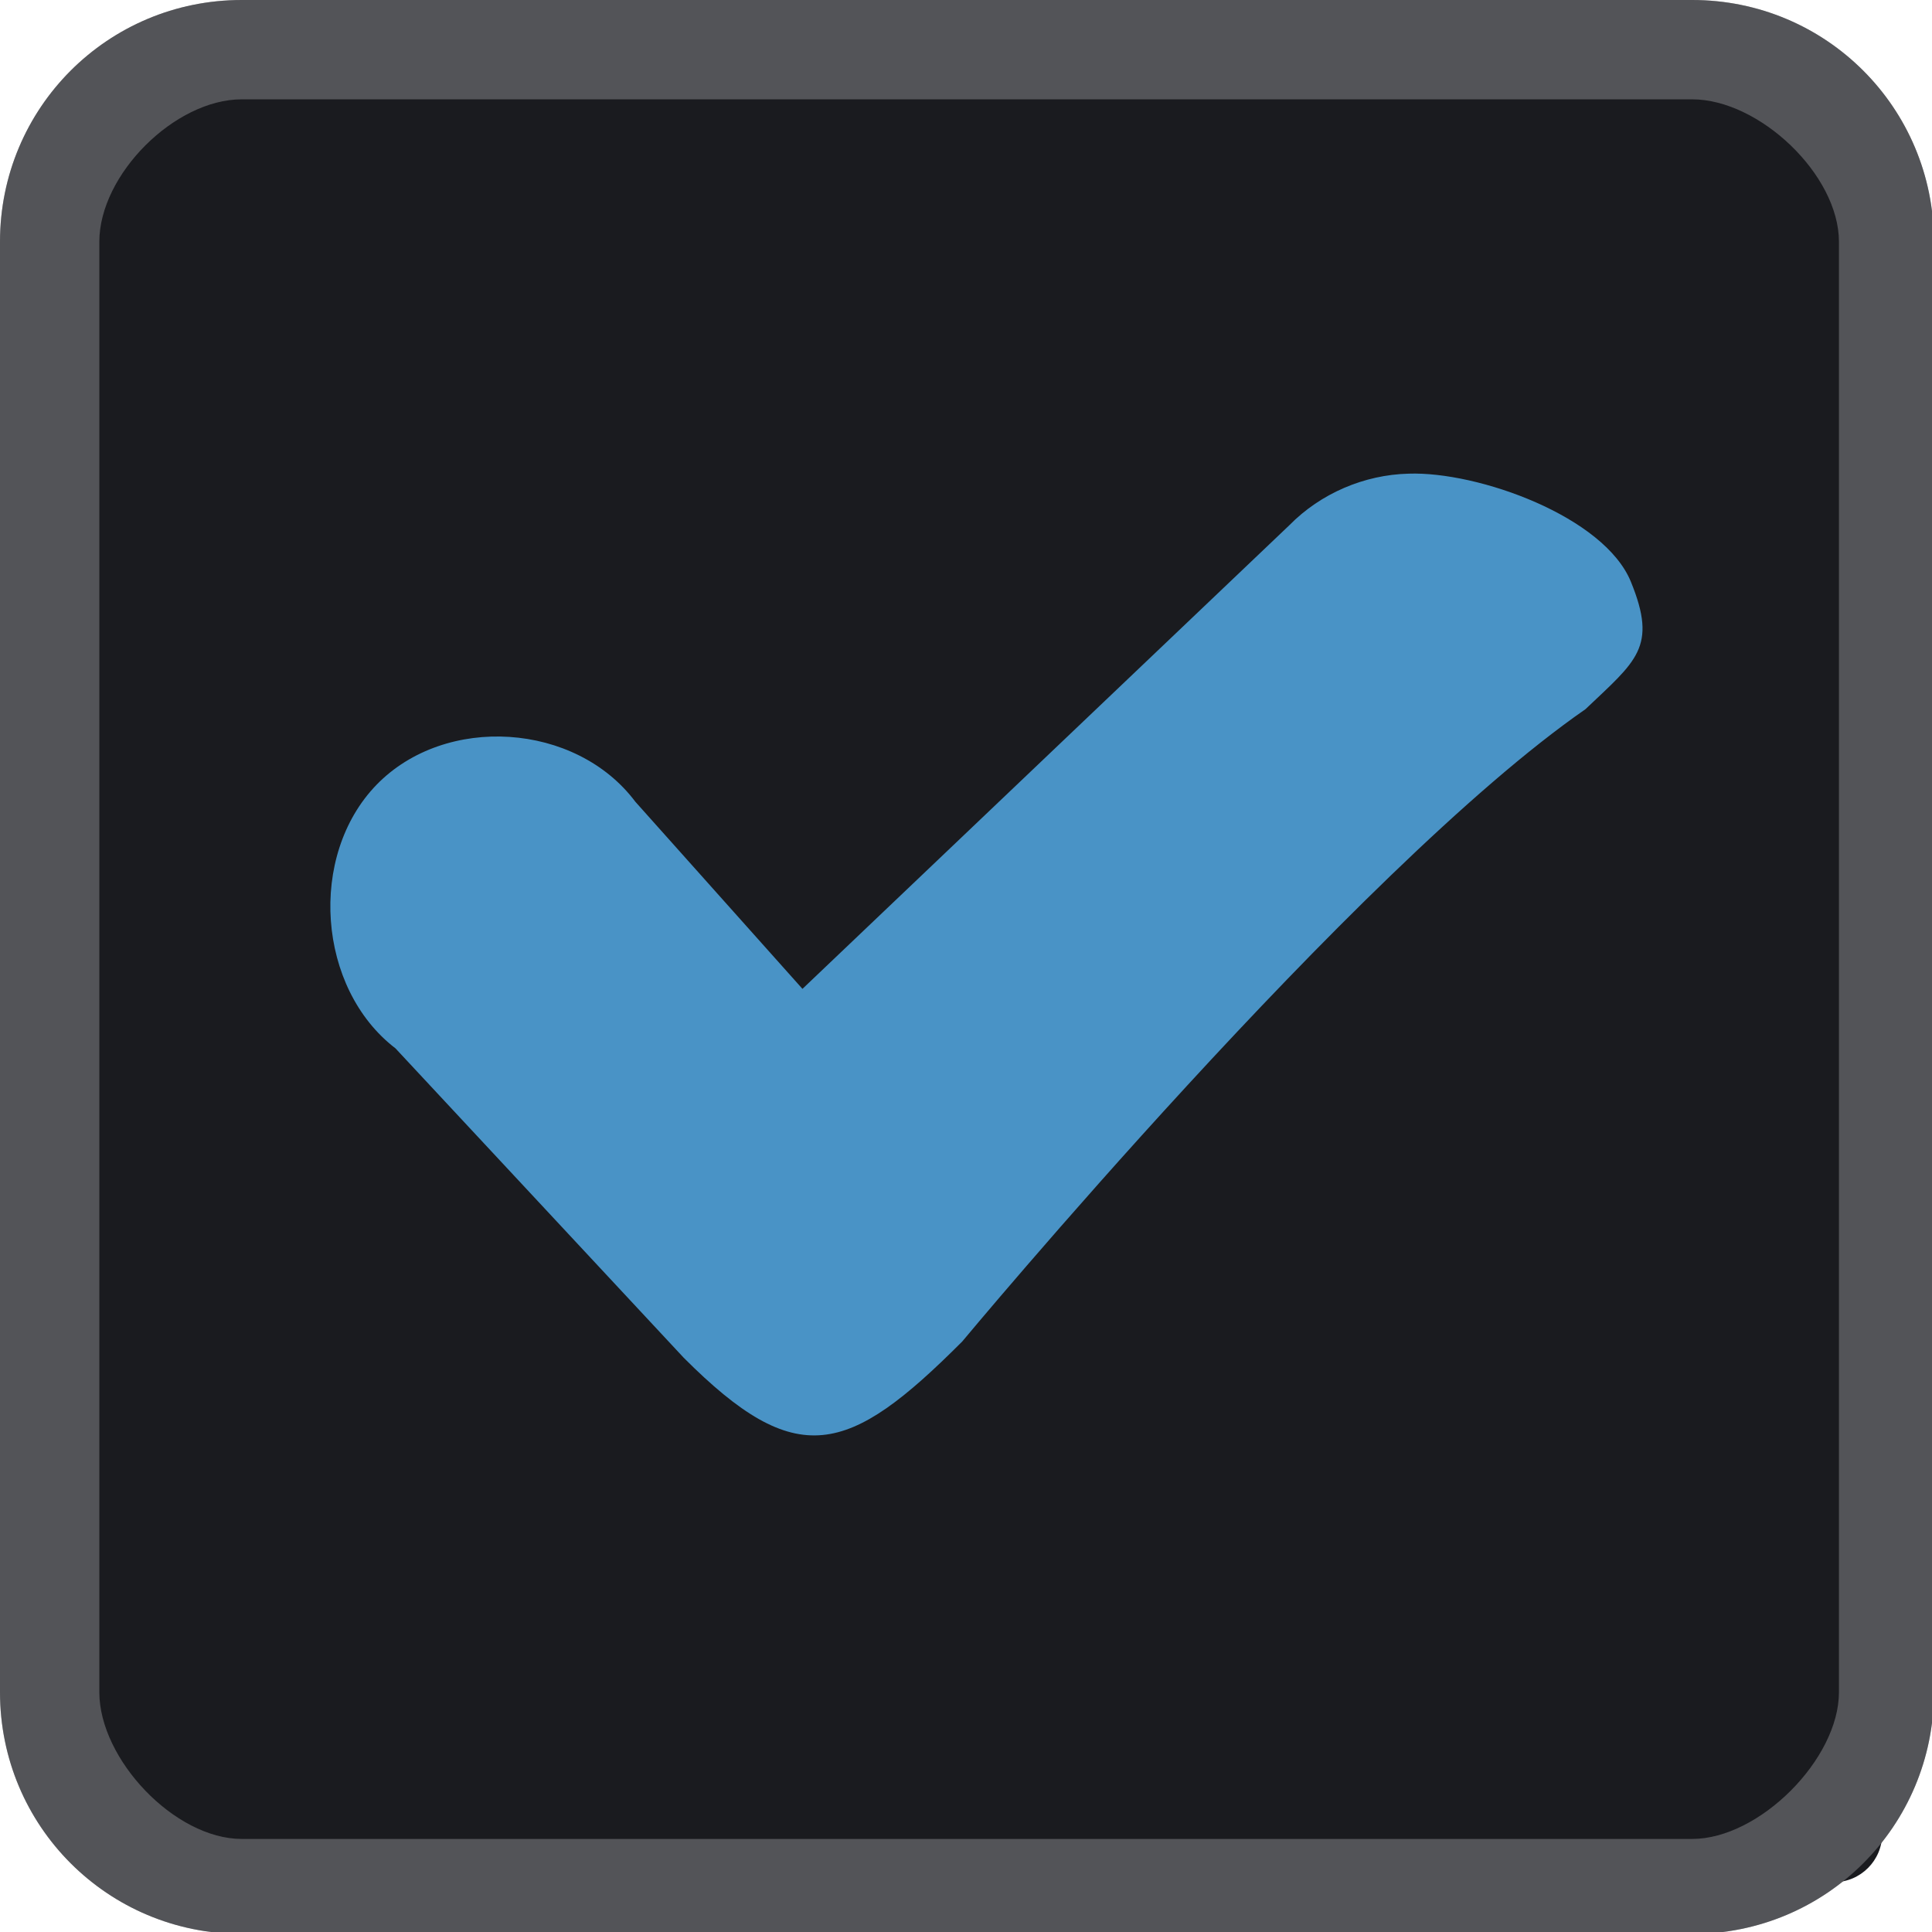
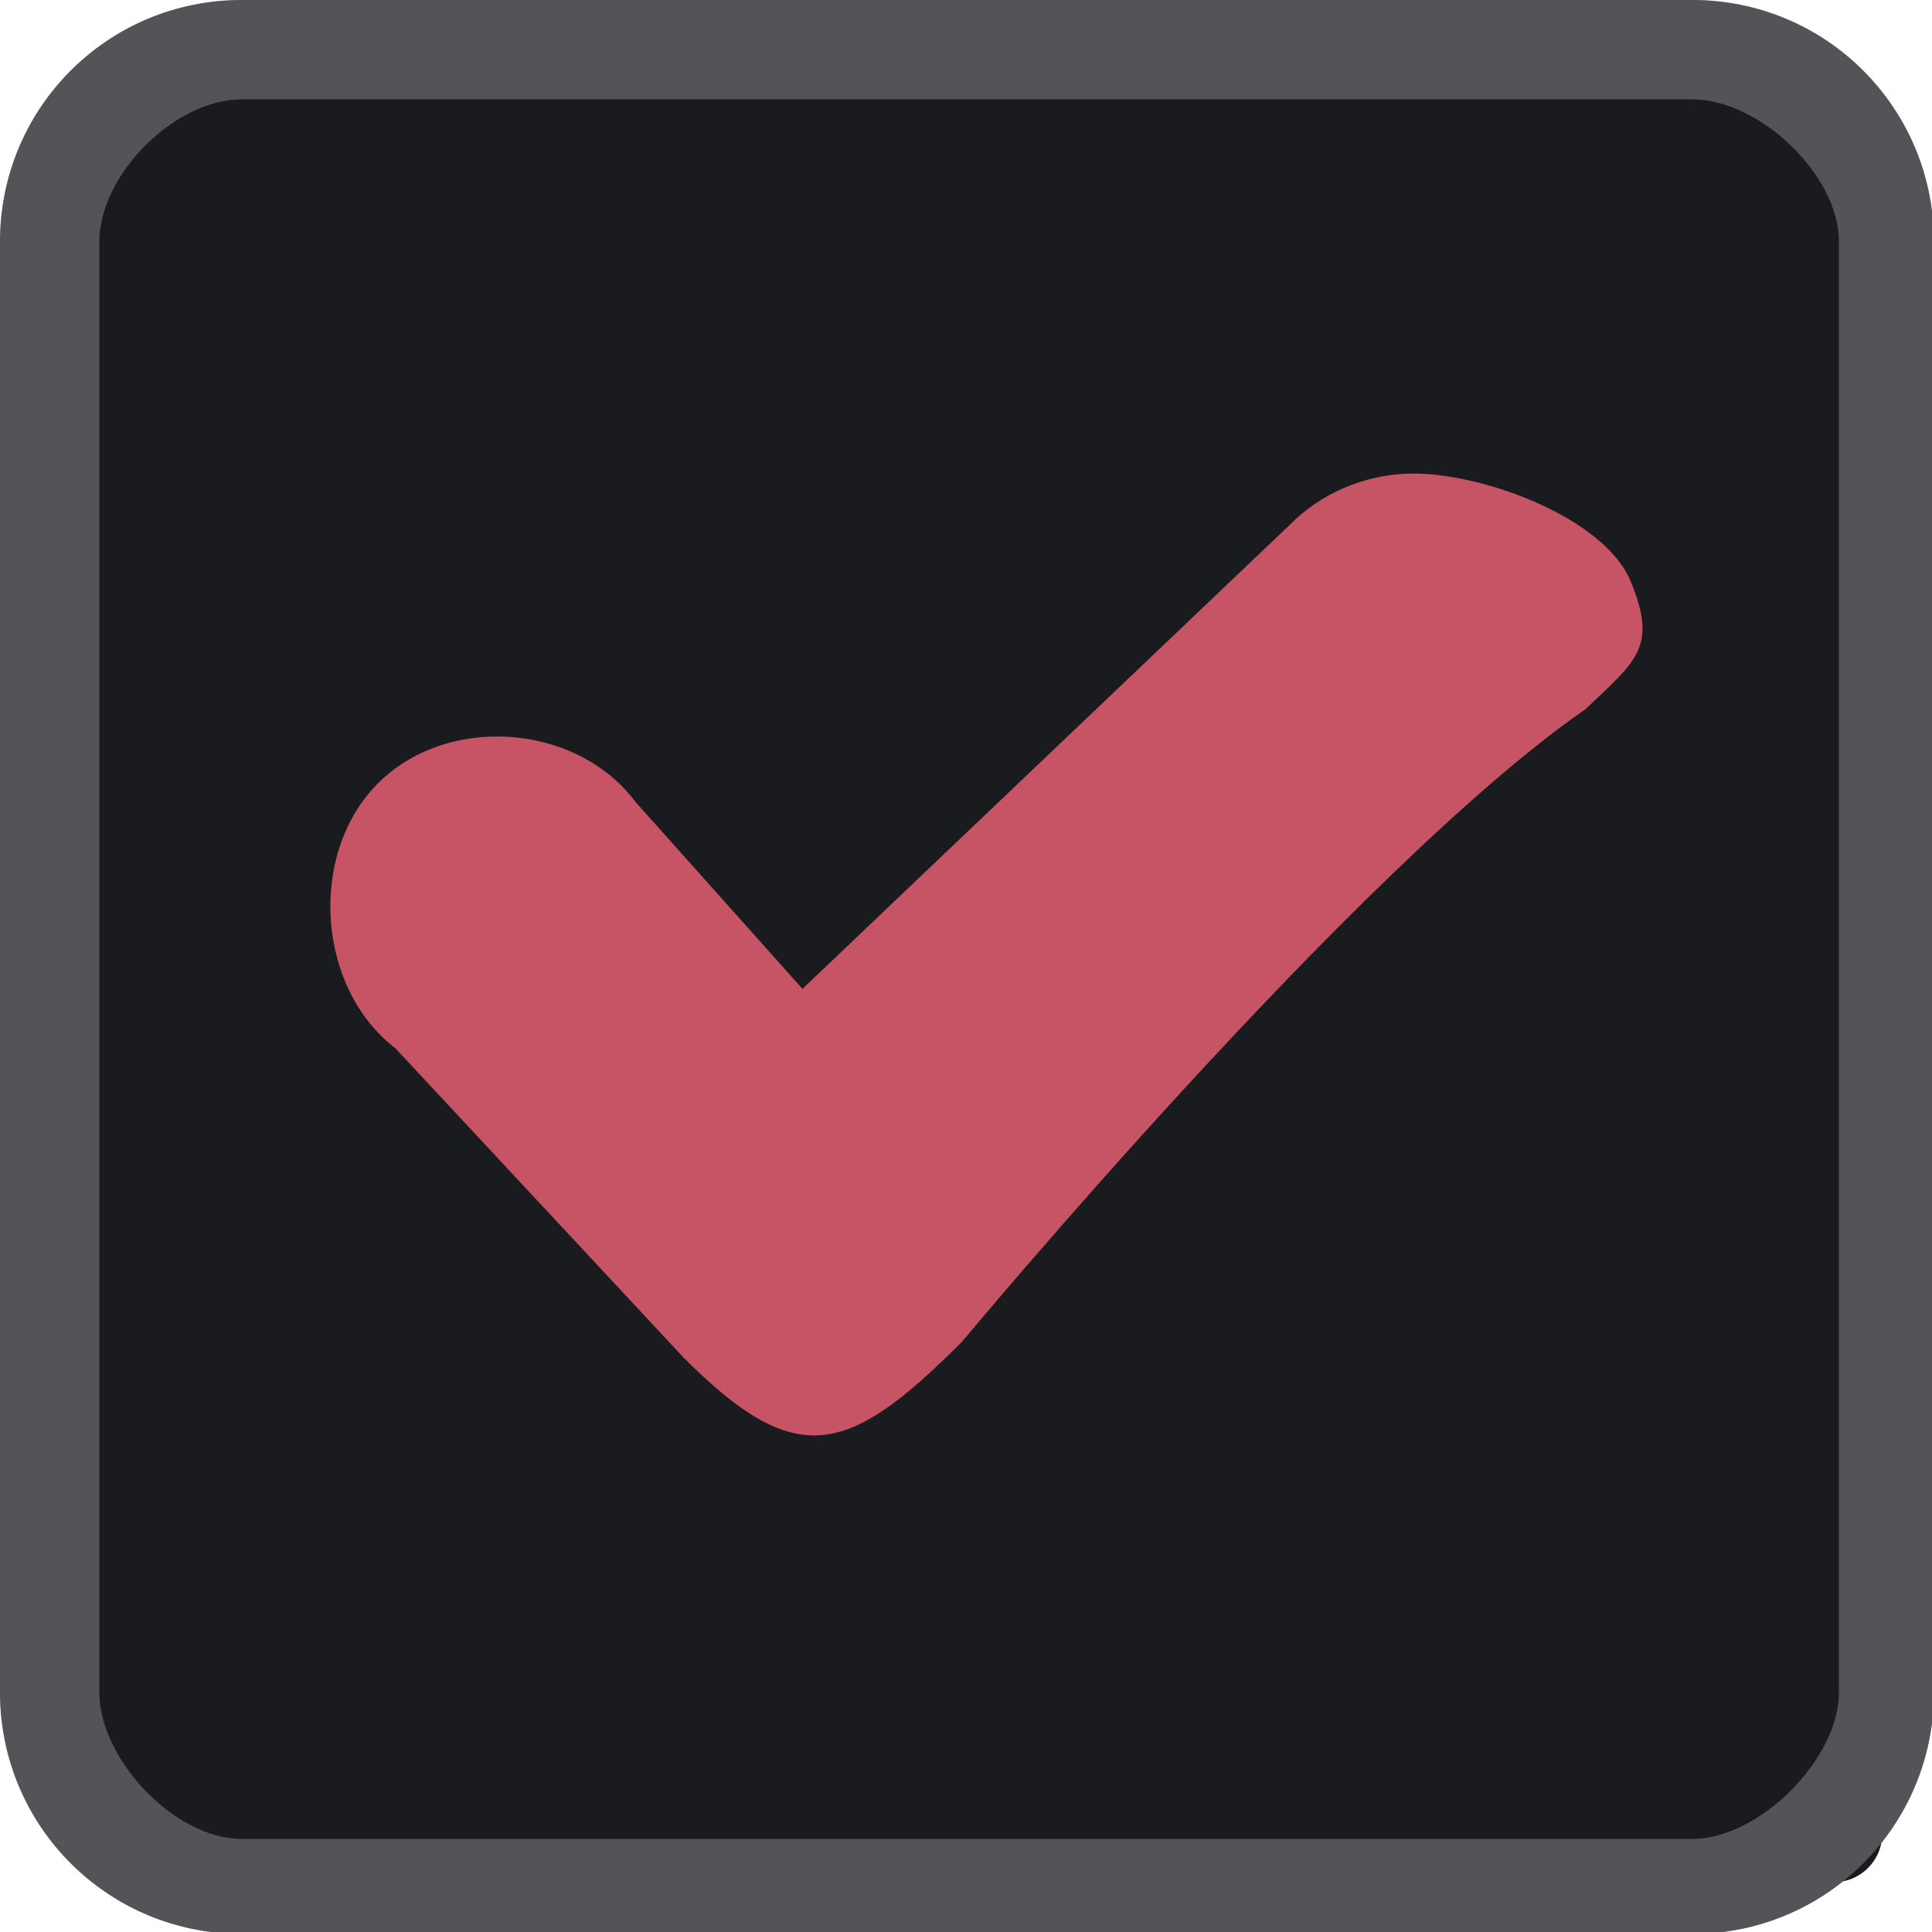
<svg xmlns="http://www.w3.org/2000/svg" width="333pt" height="333pt" viewBox="0 0 333 333" version="1.1">
  <g id="surface1">
    <path style=" stroke:none;fill-rule:nonzero;fill:#1a1b1f;fill-opacity:1;" d="M 20.246 11.914 L 316.082 11.914 C 320.672 11.914 324.414 15.625 324.414 20.246 L 324.414 316.082 C 324.414 320.672 320.672 324.414 316.082 324.414 L 20.246 324.414 C 15.625 324.414 11.914 320.672 11.914 316.082 L 11.914 20.246 C 11.914 15.625 15.625 11.914 20.246 11.914 Z M 20.246 11.914 " />
    <path style=" stroke:none;fill-rule:nonzero;fill:#1a1b1f;fill-opacity:1;" d="M 41.668 0 C 18.586 0 0 18.586 0 41.668 L 0 291.668 C 0 314.746 18.586 333.332 41.668 333.332 L 291.668 333.332 C 314.746 333.332 333.332 314.746 333.332 291.668 L 333.332 41.668 C 333.332 18.586 314.746 0 291.668 0 Z M 41.668 17.121 L 291.668 17.121 C 303.223 17.121 316.961 30.109 316.961 41.668 L 316.961 291.668 C 316.961 303.223 303.223 316.961 291.668 316.961 L 41.668 316.961 C 30.109 316.961 17.121 303.223 17.121 291.668 L 17.121 41.668 C 17.121 30.109 30.109 17.121 41.668 17.121 Z M 41.668 17.121 " />
    <path style=" stroke:none;fill-rule:nonzero;fill:#dadbdd;fill-opacity:0.30;" d="M 41.668 0 C 18.586 0 0 18.586 0 41.668 L 0 291.668 C 0 314.746 18.586 333.332 41.668 333.332 L 291.668 333.332 C 314.746 333.332 333.332 314.746 333.332 291.668 L 333.332 41.668 C 333.332 18.586 314.746 0 291.668 0 Z M 41.668 17.121 L 291.668 17.121 C 303.223 17.121 316.961 30.109 316.961 41.668 L 316.961 291.668 C 316.961 303.223 303.223 316.961 291.668 316.961 L 41.668 316.961 C 30.109 316.961 17.121 303.223 17.121 291.668 L 17.121 41.668 C 17.121 30.109 30.109 17.121 41.668 17.121 Z M 41.668 17.121 " />
-     <path style=" stroke:none;fill-rule:nonzero;fill:#4993c6;fill-opacity:1;" d="M 242.773 81.641 C 235.156 81.836 227.637 85.027 222.234 90.527 L 138.312 170.441 L 109.504 138.184 C 99.25 124.512 76.789 123.047 64.91 135.254 C 53.027 147.492 54.688 170.379 68.164 180.695 L 117.84 234.016 C 137.336 253.547 146.16 250.945 165.852 231.219 C 165.852 231.219 233.562 149.773 273.273 122.234 C 282.031 113.898 285.711 111.59 281.121 100.324 C 276.562 89.031 254.754 81.219 242.773 81.641 Z M 242.773 81.641 " />
+     <path style=" stroke:none;fill-rule:nonzero;fill:#c75465;fill-opacity:1;" d="M 242.773 81.641 C 235.156 81.836 227.637 85.027 222.234 90.527 L 138.312 170.441 L 109.504 138.184 C 99.25 124.512 76.789 123.047 64.91 135.254 C 53.027 147.492 54.688 170.379 68.164 180.695 L 117.84 234.016 C 137.336 253.547 146.16 250.945 165.852 231.219 C 165.852 231.219 233.562 149.773 273.273 122.234 C 282.031 113.898 285.711 111.59 281.121 100.324 C 276.562 89.031 254.754 81.219 242.773 81.641 Z M 242.773 81.641 " />
  </g>
</svg>
